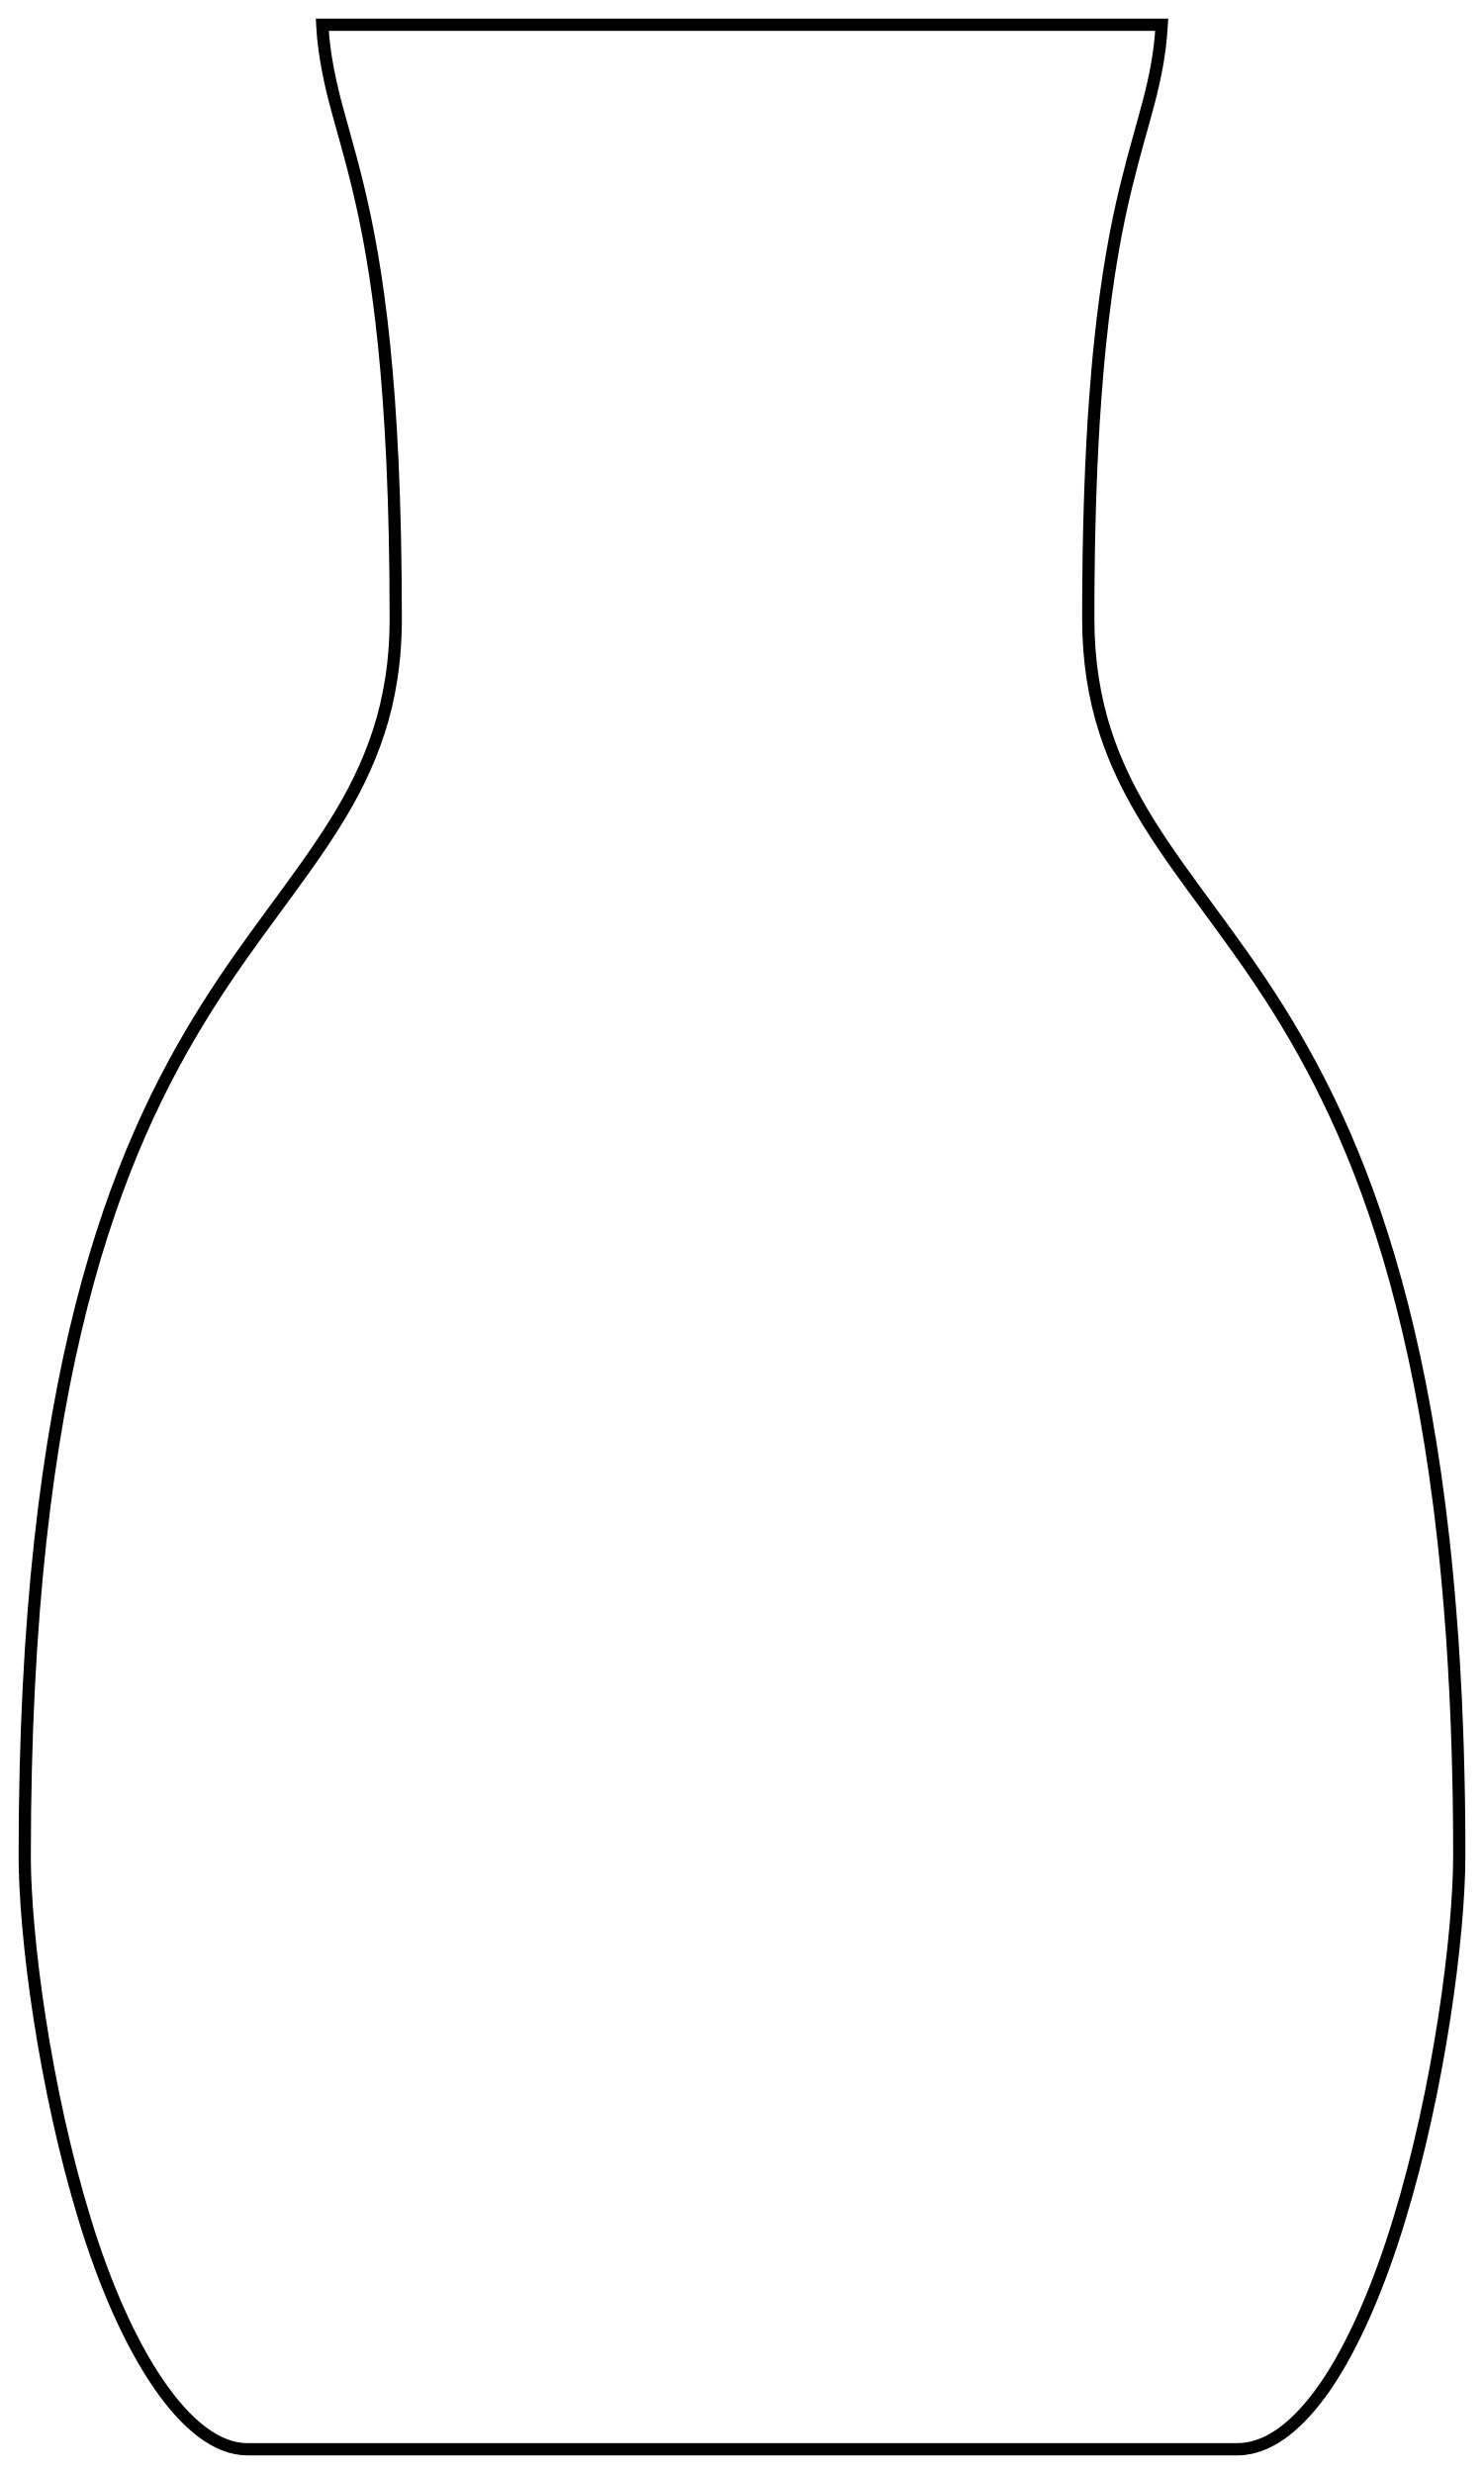
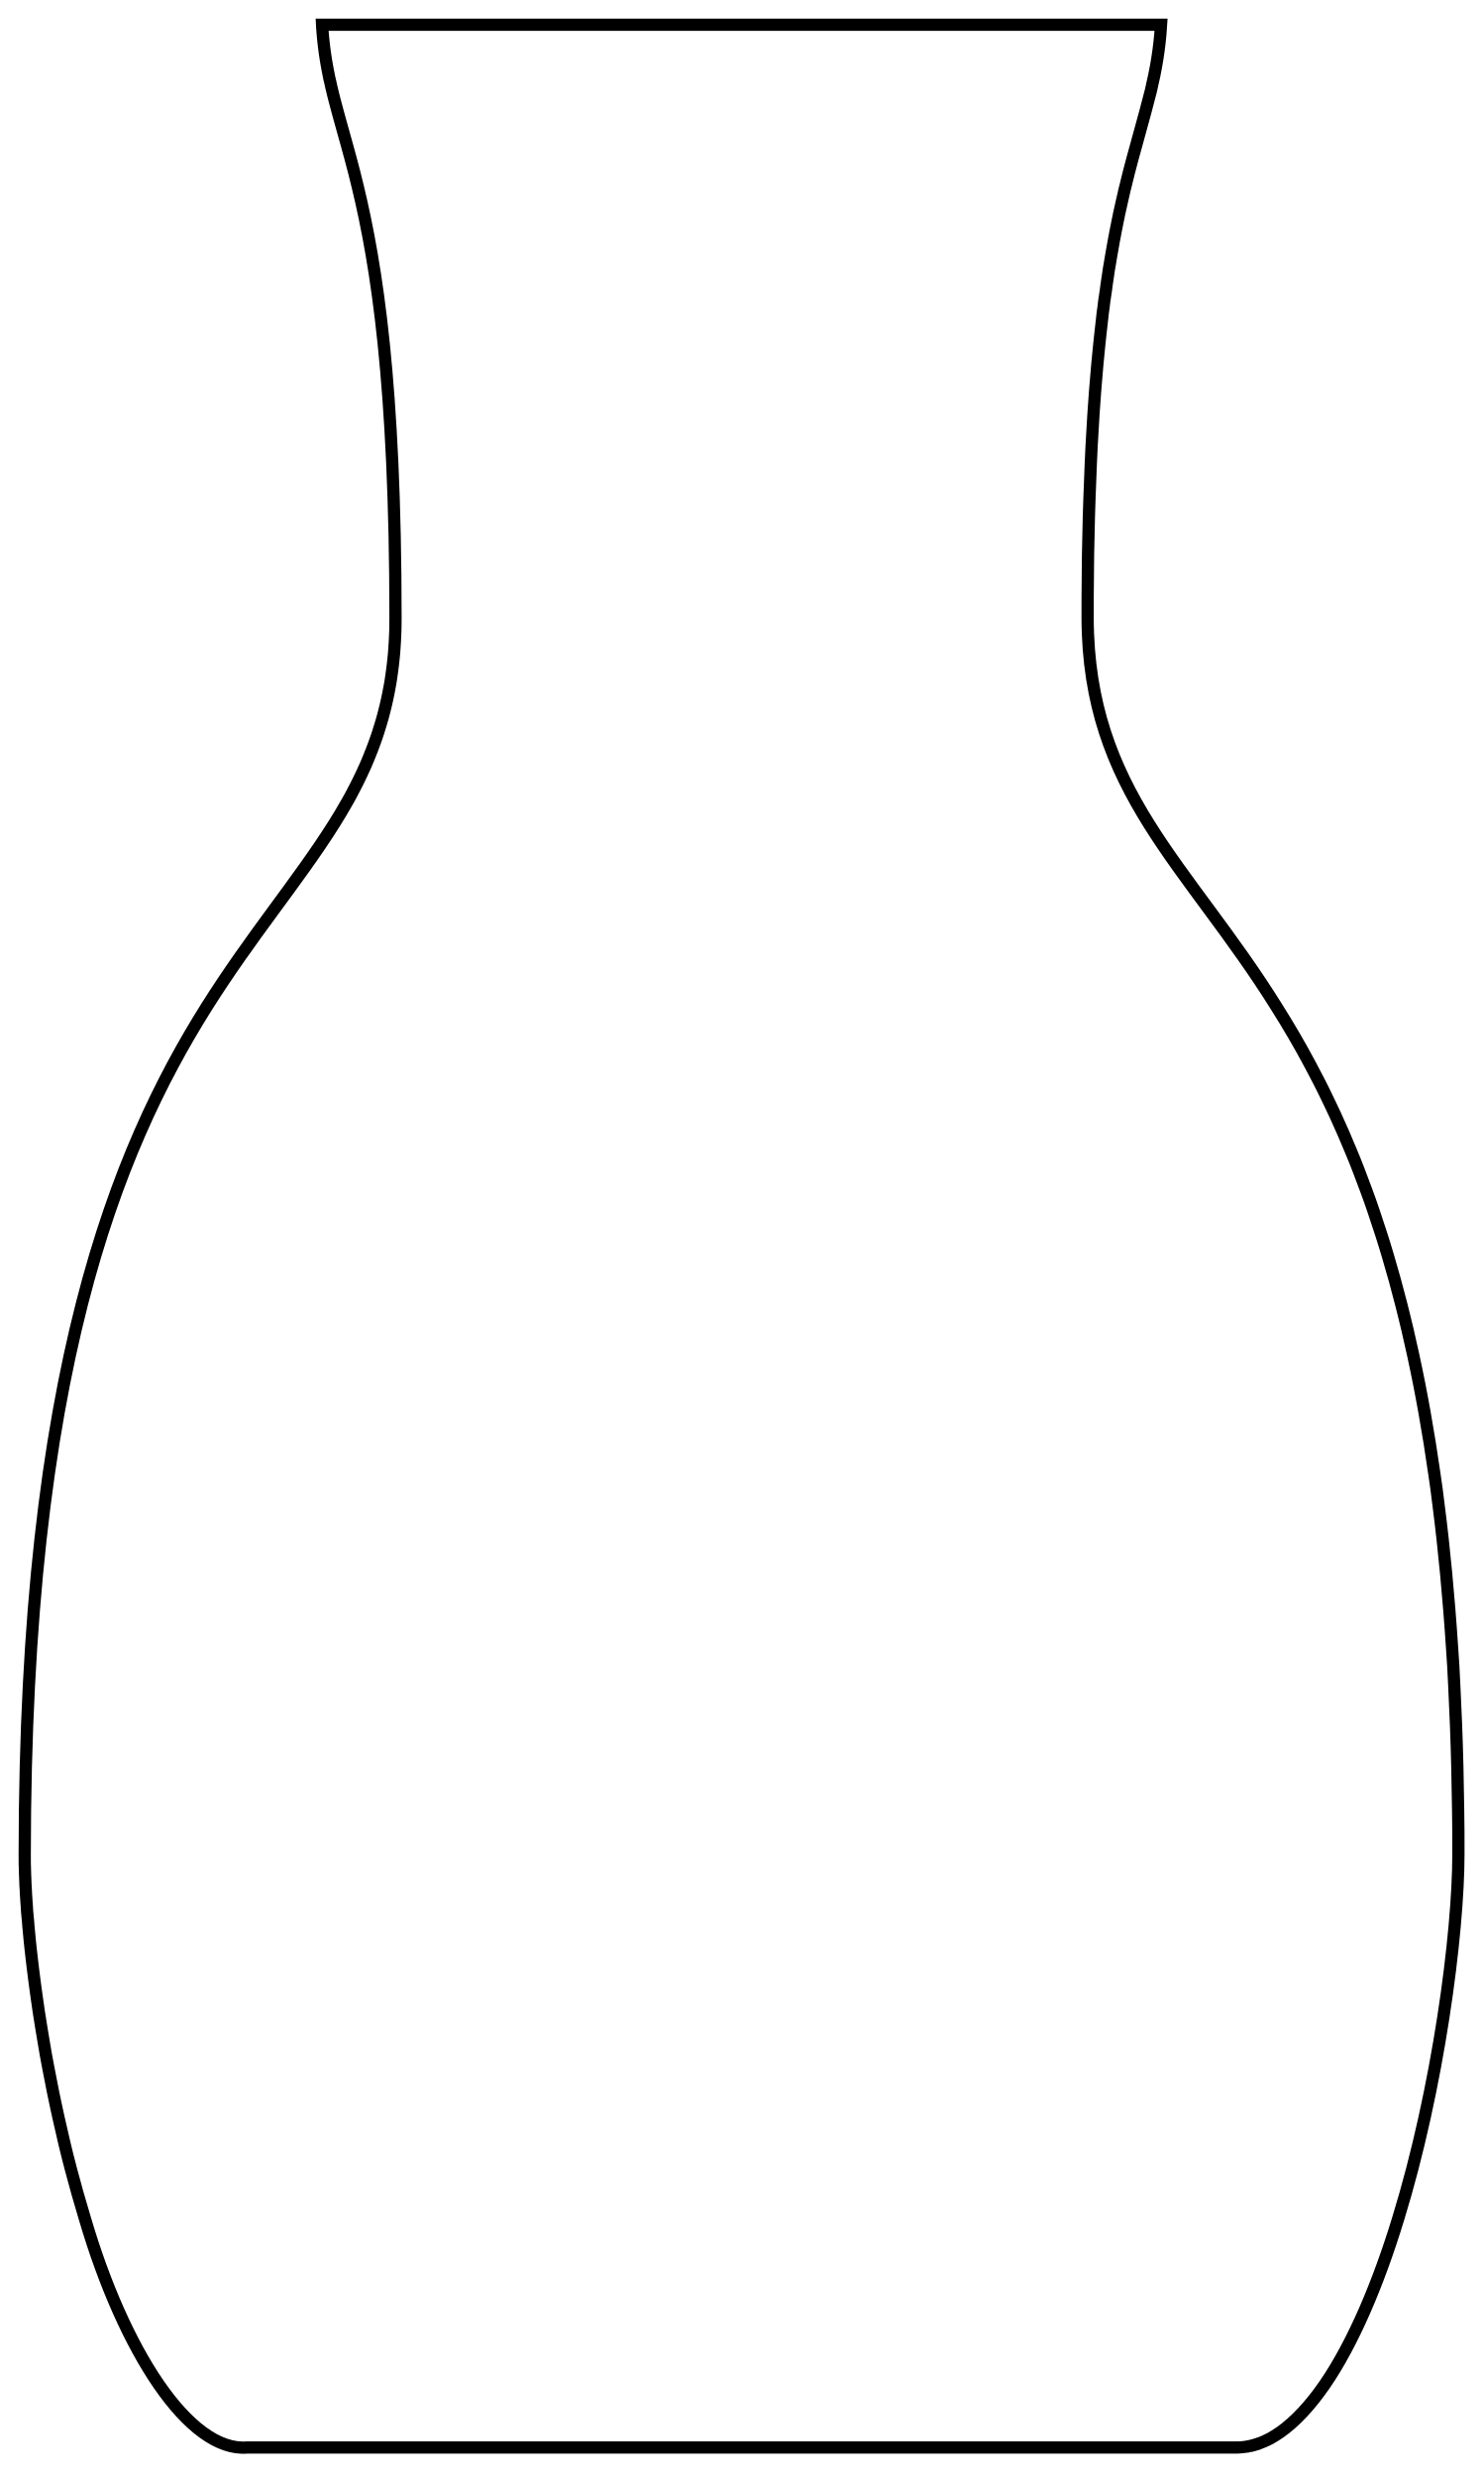
- <svg xmlns="http://www.w3.org/2000/svg" version="1.1" viewBox="-30 -100 60 100" fill="none" stroke="black" stroke-width="0.6%" vector-effect="non-scaling-stroke">
-   <path d="M 0 -1 L 20 -1 C 20.01 -1 20.02 -1 20.029 -1 C 20.04 -1 20.05 -1 20.058 -1.001 C 20.07 -1 20.08 -1 20.086 -1.001 C 20.1 -1 20.11 -1 20.115 -1.002 C 20.12 -1 20.13 -1 20.143 -1.004 C 20.15 -1 20.16 -1 20.172 -1.005 C 20.18 -1.01 20.19 -1.01 20.2 -1.007 C 20.21 -1.01 20.22 -1.01 20.228 -1.01 C 20.24 -1.01 20.25 -1.01 20.256 -1.012 C 20.27 -1.01 20.28 -1.01 20.285 -1.015 C 20.29 -1.02 20.3 -1.02 20.313 -1.018 C 20.32 -1.02 20.33 -1.02 20.341 -1.022 C 20.35 -1.02 20.36 -1.02 20.369 -1.025 C 20.38 -1.03 20.39 -1.03 20.397 -1.029 C 20.42 -1.03 20.43 -1.04 20.453 -1.038 C 20.6 -1.06 20.75 -1.1 20.896 -1.152 C 21.19 -1.25 21.49 -1.41 21.79 -1.618 C 22.39 -2.04 23 -2.69 23.579 -3.527 C 24.74 -5.21 25.76 -7.62 26.568 -10.269 C 28.19 -15.56 29 -21.8 29 -25 C 29 -25.3 29 -25.61 28.997 -25.904 C 29 -26.2 28.99 -26.5 28.989 -26.793 C 28.99 -27.09 28.98 -27.38 28.976 -27.667 C 28.97 -27.96 28.96 -28.24 28.957 -28.526 C 28.95 -28.81 28.94 -29.09 28.934 -29.371 C 28.92 -29.65 28.92 -29.93 28.905 -30.201 C 28.89 -30.48 28.88 -30.75 28.871 -31.017 C 28.86 -31.29 28.85 -31.55 28.833 -31.819 C 28.82 -32.08 28.8 -32.35 28.79 -32.607 C 28.77 -32.87 28.76 -33.12 28.742 -33.381 C 28.73 -33.64 28.71 -33.89 28.689 -34.141 C 28.67 -34.39 28.65 -34.64 28.632 -34.888 C 28.61 -35.13 28.59 -35.38 28.571 -35.621 C 28.55 -35.86 28.53 -36.1 28.505 -36.342 C 28.48 -36.58 28.46 -36.82 28.436 -37.049 C 28.41 -37.28 28.39 -37.51 28.362 -37.744 C 28.16 -39.58 27.91 -41.28 27.631 -42.859 C 27.35 -44.44 27.03 -45.9 26.687 -47.247 C 25.31 -52.65 23.48 -56.34 21.653 -59.256 C 17.99 -65.09 14 -68.09 14 -75 C 14 -75.3 14 -75.59 14.002 -75.876 C 14 -76.16 14.01 -76.45 14.009 -76.726 C 14.01 -77 14.02 -77.28 14.019 -77.548 C 14.02 -77.82 14.03 -78.08 14.034 -78.345 C 14.04 -78.61 14.05 -78.86 14.052 -79.116 C 14.06 -79.24 14.06 -79.37 14.063 -79.492 C 14.07 -79.62 14.07 -79.74 14.075 -79.862 C 14.08 -79.98 14.08 -80.11 14.087 -80.227 C 14.09 -80.35 14.1 -80.47 14.101 -80.585 C 14.11 -80.7 14.11 -80.82 14.115 -80.937 C 14.12 -81.05 14.12 -81.17 14.13 -81.283 C 14.14 -81.4 14.14 -81.51 14.146 -81.624 C 14.15 -81.74 14.16 -81.85 14.163 -81.959 C 14.17 -82.07 14.17 -82.18 14.18 -82.288 C 14.19 -82.4 14.19 -82.5 14.199 -82.612 C 14.21 -82.83 14.22 -83.04 14.238 -83.243 C 14.25 -83.45 14.27 -83.65 14.279 -83.852 C 14.34 -84.65 14.4 -85.4 14.474 -86.09 C 14.76 -88.87 15.14 -90.87 15.528 -92.456 C 16.21 -95.26 16.83 -96.66 16.971 -99 L 0 -99 L -16.971 -99 C -16.97 -98.98 -16.97 -98.97 -16.968 -98.952 C -16.95 -98.62 -16.92 -98.32 -16.879 -98.021 C -16.8 -97.43 -16.69 -96.89 -16.559 -96.329 C -16.29 -95.22 -15.91 -94.04 -15.528 -92.456 C -14.76 -89.28 -14 -84.5 -14 -75 C -14 -74.95 -14 -74.89 -14.001 -74.839 C -14 -74.79 -14 -74.73 -14.003 -74.679 C -14 -74.63 -14.01 -74.57 -14.007 -74.52 C -14.01 -74.47 -14.01 -74.41 -14.012 -74.363 C -14.01 -74.31 -14.02 -74.26 -14.018 -74.206 C -14.02 -74.15 -14.02 -74.1 -14.026 -74.051 C -14.03 -74 -14.03 -73.95 -14.035 -73.898 C -14.04 -73.85 -14.04 -73.8 -14.046 -73.745 C -14.05 -73.69 -14.05 -73.64 -14.058 -73.594 C -14.06 -73.54 -14.07 -73.49 -14.071 -73.443 C -14.08 -73.39 -14.08 -73.34 -14.086 -73.294 C -14.09 -73.24 -14.1 -73.2 -14.102 -73.146 C -14.11 -73.1 -14.11 -73.05 -14.12 -72.999 C -14.13 -72.95 -14.13 -72.9 -14.139 -72.853 C -14.15 -72.81 -14.15 -72.76 -14.159 -72.709 C -14.17 -72.66 -14.17 -72.61 -14.18 -72.565 C -14.3 -71.8 -14.47 -71.08 -14.693 -70.402 C -15.14 -69.04 -15.76 -67.82 -16.497 -66.656 C -17.96 -64.32 -19.82 -62.17 -21.653 -59.256 C -25.32 -53.42 -29 -44.45 -29 -25 C -29 -24.97 -29 -24.95 -29 -24.924 C -29 -24.9 -29 -24.87 -28.999 -24.848 C -29 -24.82 -29 -24.8 -28.999 -24.77 C -29 -24.74 -29 -24.72 -28.998 -24.691 C -29 -24.66 -29 -24.64 -28.996 -24.61 C -29 -24.58 -29 -24.56 -28.995 -24.529 C -28.99 -24.5 -28.99 -24.47 -28.993 -24.447 C -28.99 -24.42 -28.99 -24.39 -28.991 -24.364 C -28.99 -24.34 -28.99 -24.31 -28.988 -24.279 C -28.99 -24.25 -28.99 -24.22 -28.986 -24.194 C -28.98 -24.17 -28.98 -24.14 -28.983 -24.107 C -28.98 -24.08 -28.98 -24.05 -28.979 -24.02 C -28.98 -23.99 -28.98 -23.96 -28.976 -23.932 C -28.97 -23.9 -28.97 -23.87 -28.972 -23.842 C -28.97 -23.81 -28.97 -23.78 -28.967 -23.752 C -28.97 -23.72 -28.96 -23.69 -28.963 -23.661 C -28.94 -23.17 -28.9 -22.64 -28.85 -22.082 C -28.75 -20.96 -28.6 -19.72 -28.396 -18.407 C -27.99 -15.79 -27.38 -12.91 -26.568 -10.269 C -24.95 -4.98 -22.46 -1 -20 -1 L 0 -1 Z" />
+ <svg xmlns="http://www.w3.org/2000/svg" version="1.1" viewBox="-30 -100 60.005 100.193" fill="none" stroke="black" stroke-width="0.6%" vector-effect="non-scaling-stroke">
+   <path d="M 0 -1 L 20 -1 C 20.02 -1 20.04 -1 20.058 -1.001 C 20.08 -1 20.1 -1 20.115 -1.002 C 20.13 -1 20.15 -1 20.172 -1.005 C 20.19 -1.01 20.21 -1.01 20.228 -1.01 C 20.25 -1.01 20.27 -1.01 20.285 -1.015 C 20.3 -1.02 20.32 -1.02 20.341 -1.022 C 20.36 -1.02 20.38 -1.03 20.397 -1.029 C 20.42 -1.03 20.43 -1.04 20.453 -1.038 C 20.47 -1.04 20.49 -1.04 20.508 -1.048 C 20.53 -1.05 20.55 -1.06 20.564 -1.06 C 20.58 -1.06 20.6 -1.07 20.619 -1.072 C 20.64 -1.08 20.66 -1.08 20.675 -1.086 C 20.69 -1.09 20.71 -1.1 20.73 -1.101 C 20.75 -1.11 20.77 -1.11 20.786 -1.117 C 20.8 -1.12 20.82 -1.13 20.841 -1.134 C 20.86 -1.14 20.88 -1.15 20.896 -1.152 C 20.91 -1.16 20.93 -1.17 20.952 -1.172 C 20.97 -1.18 20.99 -1.19 21.007 -1.193 C 21.03 -1.2 21.04 -1.21 21.063 -1.215 C 21.08 -1.22 21.1 -1.23 21.118 -1.238 C 21.14 -1.25 21.16 -1.25 21.174 -1.263 C 21.19 -1.27 21.21 -1.28 21.229 -1.289 C 21.25 -1.3 21.27 -1.31 21.285 -1.316 C 21.3 -1.33 21.32 -1.33 21.341 -1.344 C 21.38 -1.36 21.42 -1.38 21.453 -1.405 C 21.49 -1.43 21.53 -1.45 21.565 -1.471 C 21.64 -1.52 21.71 -1.57 21.79 -1.618 C 22.39 -2.04 23 -2.69 23.579 -3.527 C 24.74 -5.21 25.76 -7.62 26.568 -10.269 C 28.19 -15.55 29 -21.78 29 -25 C 29 -25.61 29 -26.21 28.989 -26.793 C 28.98 -27.38 28.97 -27.96 28.957 -28.526 C 28.94 -29.09 28.93 -29.65 28.905 -30.201 C 28.88 -30.75 28.86 -31.29 28.833 -31.819 C 28.81 -32.35 28.78 -32.87 28.742 -33.381 C 28.71 -33.89 28.67 -34.39 28.632 -34.888 C 28.59 -35.38 28.55 -35.87 28.505 -36.342 C 28.46 -36.82 28.41 -37.29 28.362 -37.744 C 28.31 -38.2 28.26 -38.65 28.201 -39.095 C 28.15 -39.54 28.09 -39.97 28.026 -40.397 C 27.96 -40.82 27.9 -41.24 27.836 -41.651 C 27.77 -42.06 27.7 -42.46 27.631 -42.859 C 27.56 -43.25 27.49 -43.64 27.414 -44.021 C 27.34 -44.4 27.26 -44.77 27.183 -45.138 C 27.1 -45.5 27.02 -45.86 26.941 -46.213 C 26.86 -46.56 26.77 -46.91 26.687 -47.247 C 26.6 -47.58 26.51 -47.92 26.423 -48.24 C 26.33 -48.56 26.24 -48.88 26.149 -49.195 C 26.06 -49.51 25.96 -49.81 25.866 -50.112 C 25.77 -50.41 25.67 -50.7 25.575 -50.993 C 25.48 -51.28 25.38 -51.56 25.276 -51.839 C 25.17 -52.12 25.07 -52.39 24.969 -52.652 C 24.87 -52.92 24.76 -53.18 24.656 -53.433 C 24.55 -53.69 24.44 -53.94 24.338 -54.184 C 24.23 -54.43 24.12 -54.67 24.014 -54.906 C 23.9 -55.14 23.8 -55.37 23.685 -55.599 C 23.58 -55.83 23.46 -56.05 23.353 -56.267 C 23.24 -56.48 23.13 -56.7 23.017 -56.909 C 22.57 -57.75 22.11 -58.53 21.653 -59.256 C 18.06 -65.03 14.02 -67.99 14 -75 C 14 -75.59 14 -76.17 14.009 -76.726 C 14.01 -77.28 14.02 -77.82 14.034 -78.345 C 14.04 -78.87 14.06 -79.37 14.075 -79.862 C 14.09 -80.35 14.11 -80.83 14.13 -81.283 C 14.15 -81.74 14.17 -82.18 14.199 -82.612 C 14.22 -83.04 14.25 -83.45 14.279 -83.852 C 14.29 -84.05 14.31 -84.25 14.324 -84.441 C 14.34 -84.63 14.36 -84.82 14.372 -85.01 C 14.39 -85.2 14.4 -85.38 14.422 -85.56 C 14.44 -85.74 14.46 -85.92 14.474 -86.09 C 14.49 -86.26 14.51 -86.43 14.529 -86.602 C 14.55 -86.77 14.57 -86.93 14.585 -87.096 C 14.6 -87.26 14.62 -87.42 14.644 -87.573 C 14.66 -87.73 14.68 -87.88 14.705 -88.033 C 14.73 -88.18 14.75 -88.33 14.767 -88.478 C 14.79 -88.62 14.81 -88.77 14.831 -88.906 C 14.85 -89.05 14.87 -89.18 14.897 -89.32 C 14.92 -89.46 14.94 -89.59 14.964 -89.719 C 14.99 -89.85 15.01 -89.98 15.032 -90.104 C 15.05 -90.23 15.08 -90.35 15.101 -90.476 C 15.12 -90.6 15.15 -90.72 15.171 -90.835 C 15.19 -90.95 15.22 -91.07 15.241 -91.181 C 15.26 -91.3 15.29 -91.41 15.312 -91.516 C 15.34 -91.63 15.36 -91.73 15.384 -91.84 C 15.41 -91.95 15.43 -92.05 15.456 -92.153 C 15.48 -92.26 15.5 -92.36 15.528 -92.456 C 15.62 -92.85 15.72 -93.22 15.814 -93.576 C 15.91 -93.93 16 -94.26 16.088 -94.572 C 16.26 -95.2 16.42 -95.77 16.559 -96.329 C 16.76 -97.18 16.91 -98 16.971 -99 L 0 -99 L -16.971 -99 C -16.97 -98.98 -16.97 -98.97 -16.968 -98.952 C -16.96 -98.87 -16.96 -98.79 -16.951 -98.71 C -16.94 -98.63 -16.94 -98.55 -16.93 -98.475 C -16.92 -98.4 -16.91 -98.32 -16.906 -98.245 C -16.9 -98.17 -16.89 -98.1 -16.879 -98.021 C -16.87 -97.95 -16.86 -97.87 -16.849 -97.802 C -16.84 -97.73 -16.83 -97.66 -16.816 -97.586 C -16.8 -97.51 -16.79 -97.44 -16.78 -97.373 C -16.77 -97.3 -16.75 -97.23 -16.741 -97.162 C -16.73 -97.09 -16.71 -97.02 -16.699 -96.953 C -16.69 -96.88 -16.67 -96.81 -16.655 -96.745 C -16.64 -96.68 -16.62 -96.61 -16.608 -96.537 C -16.59 -96.47 -16.58 -96.4 -16.559 -96.329 C -16.54 -96.26 -16.53 -96.19 -16.508 -96.119 C -16.5 -96.08 -16.49 -96.05 -16.481 -96.014 C -16.47 -95.98 -16.46 -95.94 -16.454 -95.908 C -16.44 -95.84 -16.42 -95.77 -16.397 -95.695 C -16.38 -95.62 -16.36 -95.55 -16.339 -95.478 C -16.32 -95.41 -16.3 -95.33 -16.279 -95.258 C -16.26 -95.18 -16.24 -95.11 -16.217 -95.034 C -16.2 -94.96 -16.17 -94.88 -16.153 -94.806 C -16.13 -94.73 -16.11 -94.65 -16.088 -94.572 C -16.07 -94.49 -16.04 -94.41 -16.021 -94.333 C -16 -94.25 -15.98 -94.17 -15.953 -94.087 C -15.91 -93.92 -15.86 -93.75 -15.814 -93.576 C -15.72 -93.22 -15.62 -92.85 -15.528 -92.456 C -14.76 -89.27 -14 -84.49 -14 -75 C -14 -74.89 -14 -74.78 -14.003 -74.679 C -14 -74.57 -14.01 -74.47 -14.012 -74.363 C -14.02 -74.26 -14.02 -74.15 -14.026 -74.051 C -14.03 -73.95 -14.04 -73.85 -14.046 -73.745 C -14.05 -73.64 -14.06 -73.54 -14.071 -73.443 C -14.08 -73.34 -14.09 -73.24 -14.102 -73.146 C -14.11 -73.05 -14.13 -72.95 -14.139 -72.853 C -14.15 -72.76 -14.17 -72.66 -14.18 -72.565 C -14.19 -72.47 -14.21 -72.38 -14.227 -72.281 C -14.24 -72.19 -14.26 -72.09 -14.279 -72.001 C -14.3 -71.91 -14.32 -71.82 -14.336 -71.725 C -14.36 -71.63 -14.38 -71.54 -14.398 -71.453 C -14.42 -71.36 -14.44 -71.27 -14.465 -71.185 C -14.49 -71.1 -14.51 -71.01 -14.536 -70.92 C -14.56 -70.83 -14.59 -70.75 -14.613 -70.66 C -14.64 -70.57 -14.67 -70.49 -14.693 -70.402 C -14.72 -70.32 -14.75 -70.23 -14.778 -70.148 C -14.81 -70.06 -14.84 -69.98 -14.868 -69.897 C -14.9 -69.81 -14.93 -69.73 -14.961 -69.65 C -14.99 -69.57 -15.03 -69.49 -15.059 -69.405 C -15.09 -69.32 -15.13 -69.24 -15.16 -69.163 C -15.19 -69.08 -15.23 -69 -15.265 -68.924 C -15.3 -68.85 -15.34 -68.77 -15.374 -68.688 C -15.41 -68.61 -15.45 -68.53 -15.486 -68.454 C -15.52 -68.38 -15.56 -68.3 -15.602 -68.223 C -15.64 -68.15 -15.68 -68.07 -15.721 -67.994 C -15.8 -67.84 -15.88 -67.69 -15.968 -67.541 C -16.14 -67.24 -16.31 -66.95 -16.497 -66.656 C -17.97 -64.32 -19.82 -62.17 -21.653 -59.256 C -25.3 -53.44 -28.99 -44.46 -29 -25 C -29 -24.95 -29 -24.9 -28.999 -24.848 C -29 -24.8 -29 -24.74 -28.998 -24.691 C -29 -24.64 -29 -24.58 -28.995 -24.529 C -28.99 -24.47 -28.99 -24.42 -28.991 -24.364 C -28.99 -24.31 -28.99 -24.25 -28.986 -24.194 C -28.98 -24.14 -28.98 -24.08 -28.979 -24.02 C -28.98 -23.96 -28.97 -23.9 -28.972 -23.842 C -28.97 -23.78 -28.97 -23.72 -28.963 -23.661 C -28.96 -23.6 -28.96 -23.54 -28.953 -23.475 C -28.95 -23.41 -28.95 -23.35 -28.942 -23.286 C -28.93 -23.16 -28.93 -23.03 -28.916 -22.898 C -28.91 -22.77 -28.9 -22.63 -28.886 -22.497 C -28.87 -22.36 -28.86 -22.22 -28.85 -22.082 C -28.84 -21.94 -28.82 -21.8 -28.81 -21.656 C -28.8 -21.51 -28.78 -21.37 -28.766 -21.22 C -28.75 -21.07 -28.73 -20.92 -28.716 -20.772 C -28.7 -20.62 -28.68 -20.47 -28.661 -20.315 C -28.64 -20.16 -28.62 -20.01 -28.602 -19.85 C -28.58 -19.69 -28.56 -19.54 -28.538 -19.376 C -28.52 -19.22 -28.49 -19.06 -28.469 -18.895 C -28.45 -18.73 -28.42 -18.57 -28.396 -18.407 C -28.37 -18.24 -28.34 -18.08 -28.317 -17.913 C -28.29 -17.75 -28.26 -17.58 -28.234 -17.414 C -28.18 -17.08 -28.12 -16.74 -28.054 -16.403 C -27.99 -16.06 -27.92 -15.72 -27.854 -15.379 C -27.82 -15.21 -27.78 -15.04 -27.746 -14.864 C -27.71 -14.69 -27.67 -14.52 -27.634 -14.348 C -27.48 -13.66 -27.32 -12.97 -27.139 -12.288 C -26.96 -11.61 -26.77 -10.93 -26.568 -10.269 C -24.99 -4.89 -22.35 -0.81 -20 -1 L 0 -1 Z" />
</svg>
